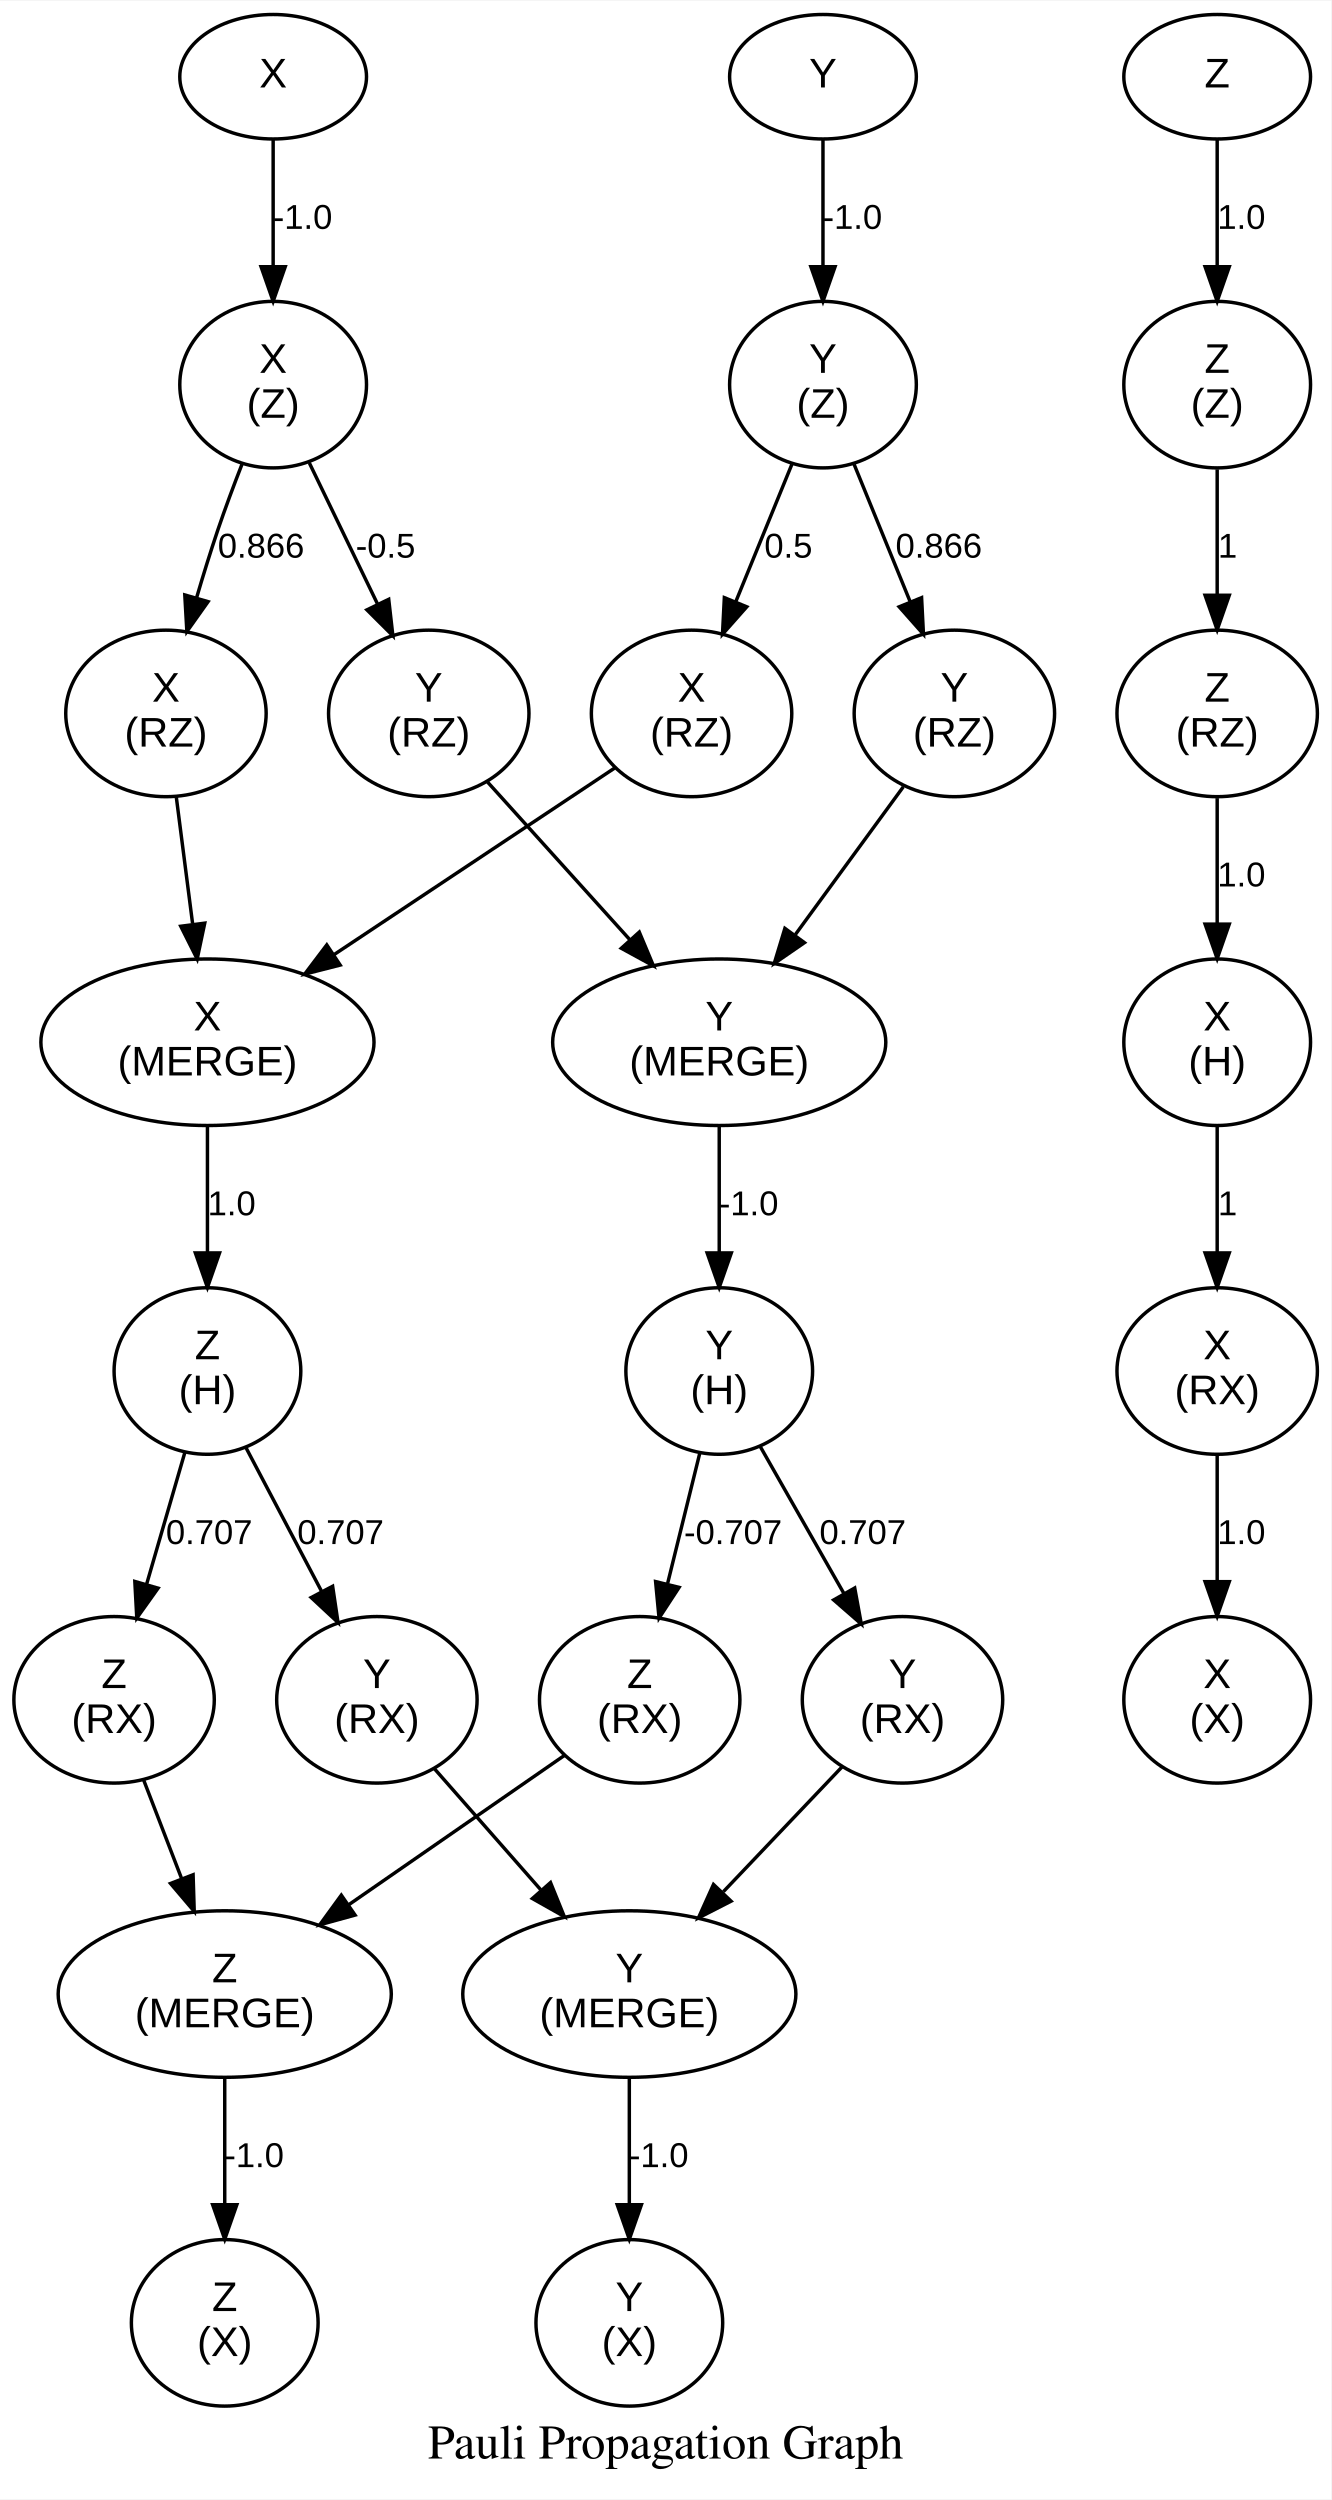
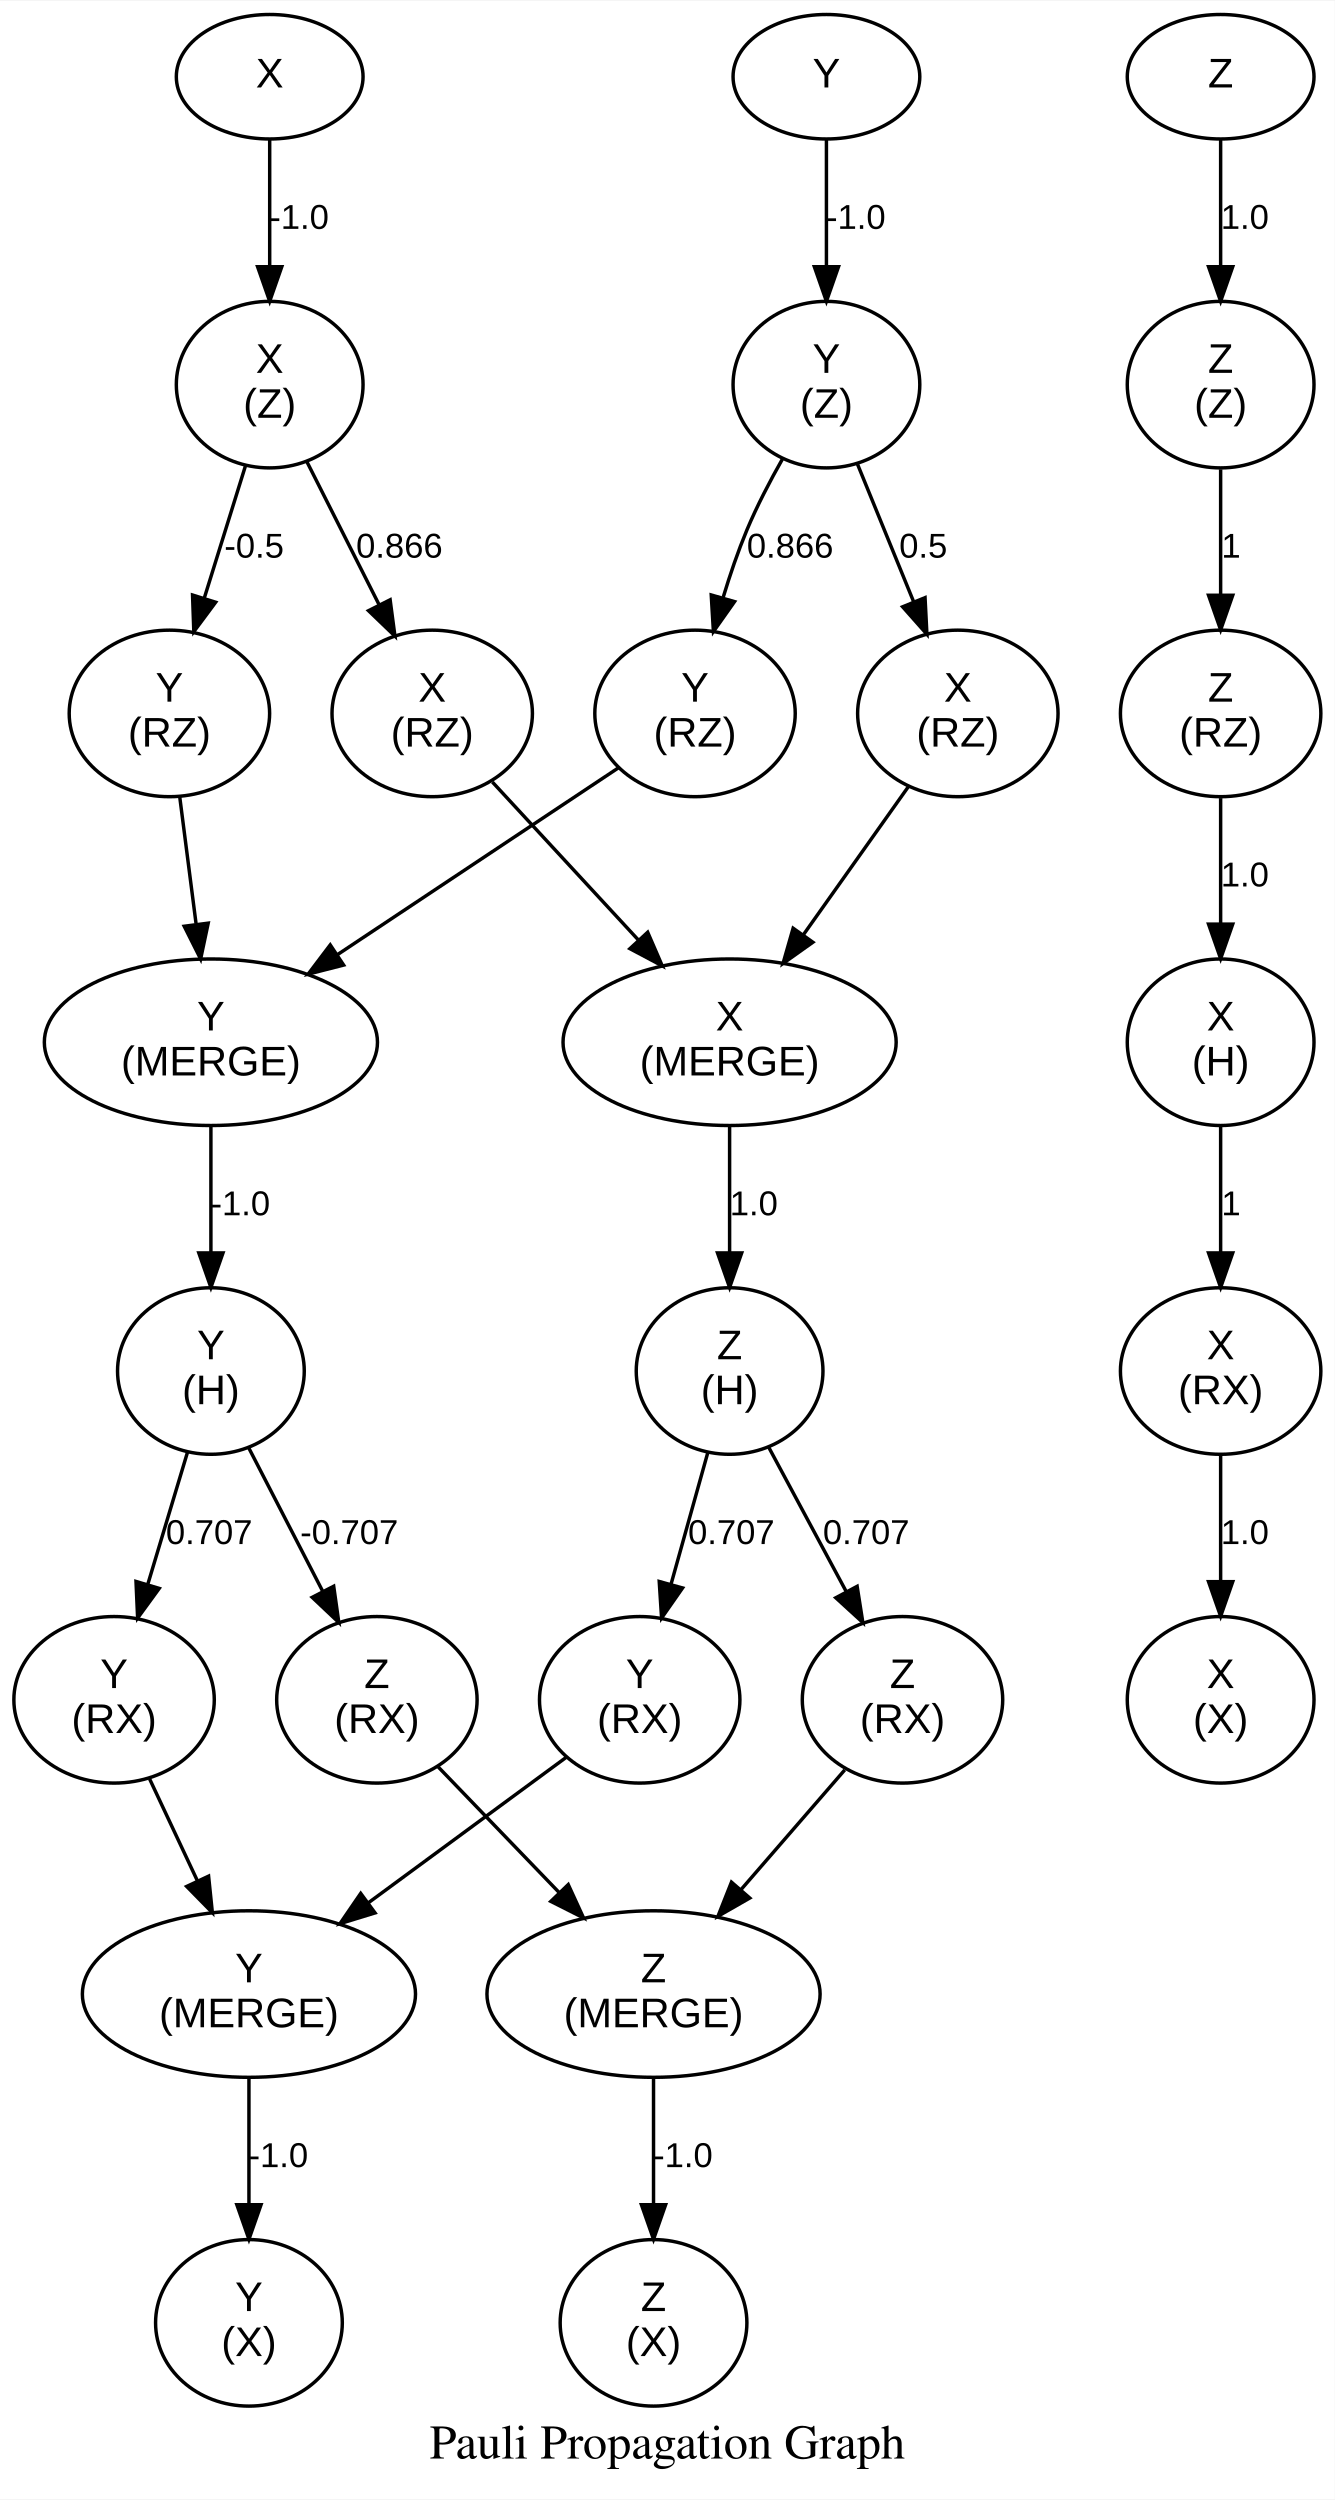
- <svg xmlns="http://www.w3.org/2000/svg" width="385pt" height="723pt" viewBox="0.00 0.00 384.98 722.58">
+ <svg xmlns="http://www.w3.org/2000/svg" width="386pt" height="723pt" viewBox="0.00 0.00 385.98 722.58">
  <g id="graph0" class="graph" transform="scale(1 1) rotate(0) translate(4 718.58)">
-     <polygon fill="white" stroke="transparent" points="-4,4 -4,-718.58 380.98,-718.58 380.98,4 -4,4" />
-     <text text-anchor="middle" x="188.49" y="-7.8" font-family="Times,serif" font-size="14.00">Pauli Propagation Graph</text>
+     <polygon fill="white" stroke="transparent" points="-4,4 -4,-718.58 381.98,-718.58 381.98,4 -4,4" />
+     <text text-anchor="middle" x="188.99" y="-7.8" font-family="Times,serif" font-size="14.00">Pauli Propagation Graph</text>
    <g id="node1" class="node">
-       <ellipse fill="none" stroke="black" cx="60.99" cy="-142.12" rx="48.17" ry="24.08" />
-       <text text-anchor="middle" x="60.99" y="-145.52" font-family="Arial" font-size="12.00">Z</text>
-       <text text-anchor="middle" x="60.99" y="-132.52" font-family="Arial" font-size="12.00">(MERGE)</text>
+       <ellipse fill="none" stroke="black" cx="28.99" cy="-227.21" rx="28.98" ry="24.08" />
+       <text text-anchor="middle" x="28.99" y="-230.61" font-family="Arial" font-size="12.00">Y</text>
+       <text text-anchor="middle" x="28.99" y="-217.61" font-family="Arial" font-size="12.00">(RX)</text>
+     </g>
+     <g id="node12" class="node">
+       <ellipse fill="none" stroke="black" cx="67.99" cy="-142.12" rx="48.17" ry="24.08" />
+       <text text-anchor="middle" x="67.99" y="-145.52" font-family="Arial" font-size="12.00">Y</text>
+       <text text-anchor="middle" x="67.99" y="-132.52" font-family="Arial" font-size="12.00">(MERGE)</text>
+     </g>
+     <g id="edge1" class="edge">
+       <path fill="none" stroke="black" d="M39.24,-204.38C43.48,-195.34 48.48,-184.69 53.11,-174.82" />
+       <polygon fill="black" stroke="black" points="56.32,-176.22 57.41,-165.68 49.99,-173.24 56.32,-176.22" />
+     </g>
+     <g id="node2" class="node">
+       <ellipse fill="none" stroke="black" cx="73.99" cy="-696.58" rx="27" ry="18" />
+       <text text-anchor="middle" x="73.99" y="-693.48" font-family="Arial" font-size="12.00">X</text>
+     </g>
+     <g id="node17" class="node">
+       <ellipse fill="none" stroke="black" cx="73.99" cy="-607.54" rx="27" ry="24.08" />
+       <text text-anchor="middle" x="73.99" y="-610.94" font-family="Arial" font-size="12.00">X</text>
+       <text text-anchor="middle" x="73.99" y="-597.94" font-family="Arial" font-size="12.00">(Z)</text>
+     </g>
+     <g id="edge16" class="edge">
+       <path fill="none" stroke="black" d="M73.99,-678.39C73.99,-667.94 73.99,-654.24 73.99,-641.75" />
+       <polygon fill="black" stroke="black" points="77.49,-641.64 73.99,-631.64 70.49,-641.64 77.49,-641.64" />
+       <text text-anchor="middle" x="82.49" y="-652.58" font-family="Arial" font-size="10.00">-1.0</text>
+     </g>
+     <g id="node3" class="node">
+       <ellipse fill="none" stroke="black" cx="234.99" cy="-607.54" rx="27" ry="24.08" />
+       <text text-anchor="middle" x="234.99" y="-610.94" font-family="Arial" font-size="12.00">Y</text>
+       <text text-anchor="middle" x="234.99" y="-597.94" font-family="Arial" font-size="12.00">(Z)</text>
+     </g>
+     <g id="node6" class="node">
+       <ellipse fill="none" stroke="black" cx="196.99" cy="-512.46" rx="28.98" ry="24.08" />
+       <text text-anchor="middle" x="196.99" y="-515.86" font-family="Arial" font-size="12.00">Y</text>
+       <text text-anchor="middle" x="196.99" y="-502.86" font-family="Arial" font-size="12.00">(RZ)</text>
+     </g>
+     <g id="edge6" class="edge">
+       <path fill="none" stroke="black" d="M222.33,-586.13C218.67,-579.68 214.89,-572.43 211.99,-565.5 209.42,-559.35 207.13,-552.62 205.15,-546.09" />
+       <polygon fill="black" stroke="black" points="208.42,-544.79 202.31,-536.13 201.68,-546.71 208.42,-544.79" />
+       <text text-anchor="middle" x="224.49" y="-557.5" font-family="Arial" font-size="10.00">0.866</text>
+     </g>
+     <g id="node9" class="node">
+       <ellipse fill="none" stroke="black" cx="272.99" cy="-512.46" rx="28.98" ry="24.08" />
+       <text text-anchor="middle" x="272.99" y="-515.86" font-family="Arial" font-size="12.00">X</text>
+       <text text-anchor="middle" x="272.99" y="-502.86" font-family="Arial" font-size="12.00">(RZ)</text>
+     </g>
+     <g id="edge8" class="edge">
+       <path fill="none" stroke="black" d="M244,-584.48C248.82,-572.66 254.85,-557.89 260.16,-544.88" />
+       <polygon fill="black" stroke="black" points="263.51,-545.94 264.05,-535.36 257.03,-543.29 263.51,-545.94" />
+       <text text-anchor="middle" x="262.99" y="-557.5" font-family="Arial" font-size="10.00">0.5</text>
+     </g>
+     <g id="node4" class="node">
+       <ellipse fill="none" stroke="black" cx="44.99" cy="-512.46" rx="28.98" ry="24.08" />
+       <text text-anchor="middle" x="44.99" y="-515.86" font-family="Arial" font-size="12.00">Y</text>
+       <text text-anchor="middle" x="44.99" y="-502.86" font-family="Arial" font-size="12.00">(RZ)</text>
+     </g>
+     <g id="node16" class="node">
+       <ellipse fill="none" stroke="black" cx="56.99" cy="-417.37" rx="48.17" ry="24.08" />
+       <text text-anchor="middle" x="56.99" y="-420.77" font-family="Arial" font-size="12.00">Y</text>
+       <text text-anchor="middle" x="56.99" y="-407.77" font-family="Arial" font-size="12.00">(MERGE)</text>
+     </g>
+     <g id="edge24" class="edge">
+       <path fill="none" stroke="black" d="M47.96,-488.45C49.39,-477.37 51.12,-463.88 52.69,-451.71" />
+       <polygon fill="black" stroke="black" points="56.21,-451.81 54.02,-441.44 49.27,-450.91 56.21,-451.81" />
+     </g>
+     <g id="node5" class="node">
+       <ellipse fill="none" stroke="black" cx="348.99" cy="-512.46" rx="28.98" ry="24.08" />
+       <text text-anchor="middle" x="348.99" y="-515.86" font-family="Arial" font-size="12.00">Z</text>
+       <text text-anchor="middle" x="348.99" y="-502.86" font-family="Arial" font-size="12.00">(RZ)</text>
+     </g>
+     <g id="node13" class="node">
+       <ellipse fill="none" stroke="black" cx="348.99" cy="-417.37" rx="27" ry="24.08" />
+       <text text-anchor="middle" x="348.99" y="-420.77" font-family="Arial" font-size="12.00">X</text>
+       <text text-anchor="middle" x="348.99" y="-407.77" font-family="Arial" font-size="12.00">(H)</text>
+     </g>
+     <g id="edge14" class="edge">
+       <path fill="none" stroke="black" d="M348.99,-487.97C348.99,-476.97 348.99,-463.68 348.99,-451.67" />
+       <polygon fill="black" stroke="black" points="352.49,-451.53 348.99,-441.53 345.49,-451.53 352.49,-451.53" />
+       <text text-anchor="middle" x="355.99" y="-462.42" font-family="Arial" font-size="10.00">1.0</text>
+     </g>
+     <g id="edge13" class="edge">
+       <path fill="none" stroke="black" d="M174.81,-496.71C152.99,-482.2 119.29,-459.8 93.52,-442.66" />
+       <polygon fill="black" stroke="black" points="95.37,-439.69 85.11,-437.07 91.5,-445.52 95.37,-439.69" />
+     </g>
+     <g id="node7" class="node">
+       <ellipse fill="none" stroke="black" cx="56.99" cy="-322.29" rx="27" ry="24.08" />
+       <text text-anchor="middle" x="56.99" y="-325.69" font-family="Arial" font-size="12.00">Y</text>
+       <text text-anchor="middle" x="56.99" y="-312.69" font-family="Arial" font-size="12.00">(H)</text>
+     </g>
+     <g id="edge5" class="edge">
+       <path fill="none" stroke="black" d="M50.21,-298.76C46.77,-287.3 42.51,-273.16 38.72,-260.55" />
+       <polygon fill="black" stroke="black" points="42.04,-259.42 35.8,-250.86 35.33,-261.44 42.04,-259.42" />
+       <text text-anchor="middle" x="56.49" y="-272.25" font-family="Arial" font-size="10.00">0.707</text>
+     </g>
+     <g id="node18" class="node">
+       <ellipse fill="none" stroke="black" cx="104.99" cy="-227.21" rx="28.98" ry="24.08" />
+       <text text-anchor="middle" x="104.99" y="-230.61" font-family="Arial" font-size="12.00">Z</text>
+       <text text-anchor="middle" x="104.99" y="-217.61" font-family="Arial" font-size="12.00">(RX)</text>
+     </g>
+     <g id="edge25" class="edge">
+       <path fill="none" stroke="black" d="M67.88,-300.17C74.22,-287.88 82.32,-272.18 89.33,-258.58" />
+       <polygon fill="black" stroke="black" points="92.5,-260.06 93.98,-249.57 86.28,-256.85 92.5,-260.06" />
+       <text text-anchor="middle" x="96.99" y="-272.25" font-family="Arial" font-size="10.00">-0.707</text>
+     </g>
+     <g id="node8" class="node">
+       <ellipse fill="none" stroke="black" cx="184.99" cy="-142.12" rx="48.17" ry="24.08" />
+       <text text-anchor="middle" x="184.99" y="-145.52" font-family="Arial" font-size="12.00">Z</text>
+       <text text-anchor="middle" x="184.99" y="-132.52" font-family="Arial" font-size="12.00">(MERGE)</text>
+     </g>
+     <g id="node20" class="node">
+       <ellipse fill="none" stroke="black" cx="184.99" cy="-47.04" rx="27" ry="24.08" />
+       <text text-anchor="middle" x="184.99" y="-50.44" font-family="Arial" font-size="12.00">Z</text>
+       <text text-anchor="middle" x="184.99" y="-37.44" font-family="Arial" font-size="12.00">(X)</text>
+     </g>
+     <g id="edge10" class="edge">
+       <path fill="none" stroke="black" d="M184.99,-117.64C184.99,-106.64 184.99,-93.34 184.99,-81.33" />
+       <polygon fill="black" stroke="black" points="188.49,-81.2 184.99,-71.2 181.49,-81.2 188.49,-81.2" />
+       <text text-anchor="middle" x="193.49" y="-92.08" font-family="Arial" font-size="10.00">-1.0</text>
+     </g>
+     <g id="node22" class="node">
+       <ellipse fill="none" stroke="black" cx="206.99" cy="-417.37" rx="48.17" ry="24.08" />
+       <text text-anchor="middle" x="206.99" y="-420.77" font-family="Arial" font-size="12.00">X</text>
+       <text text-anchor="middle" x="206.99" y="-407.77" font-family="Arial" font-size="12.00">(MERGE)</text>
+     </g>
+     <g id="edge21" class="edge">
+       <path fill="none" stroke="black" d="M258.67,-491.26C249.82,-478.77 238.29,-462.51 228.37,-448.52" />
+       <polygon fill="black" stroke="black" points="231.07,-446.29 222.44,-440.16 225.36,-450.34 231.07,-446.29" />
+     </g>
+     <g id="node10" class="node">
+       <ellipse fill="none" stroke="black" cx="348.99" cy="-696.58" rx="27" ry="18" />
+       <text text-anchor="middle" x="348.99" y="-693.48" font-family="Arial" font-size="12.00">Z</text>
+     </g>
+     <g id="node26" class="node">
+       <ellipse fill="none" stroke="black" cx="348.99" cy="-607.54" rx="27" ry="24.08" />
+       <text text-anchor="middle" x="348.99" y="-610.94" font-family="Arial" font-size="12.00">Z</text>
+       <text text-anchor="middle" x="348.99" y="-597.94" font-family="Arial" font-size="12.00">(Z)</text>
+     </g>
+     <g id="edge23" class="edge">
+       <path fill="none" stroke="black" d="M348.99,-678.39C348.99,-667.94 348.99,-654.24 348.99,-641.75" />
+       <polygon fill="black" stroke="black" points="352.49,-641.64 348.99,-631.64 345.49,-641.64 352.49,-641.64" />
+       <text text-anchor="middle" x="355.99" y="-652.58" font-family="Arial" font-size="10.00">1.0</text>
+     </g>
+     <g id="node11" class="node">
+       <ellipse fill="none" stroke="black" cx="348.99" cy="-322.29" rx="28.98" ry="24.08" />
+       <text text-anchor="middle" x="348.99" y="-325.69" font-family="Arial" font-size="12.00">X</text>
+       <text text-anchor="middle" x="348.99" y="-312.69" font-family="Arial" font-size="12.00">(RX)</text>
+     </g>
+     <g id="node21" class="node">
+       <ellipse fill="none" stroke="black" cx="348.99" cy="-227.21" rx="27" ry="24.08" />
+       <text text-anchor="middle" x="348.99" y="-230.61" font-family="Arial" font-size="12.00">X</text>
+       <text text-anchor="middle" x="348.99" y="-217.61" font-family="Arial" font-size="12.00">(X)</text>
+     </g>
+     <g id="edge18" class="edge">
+       <path fill="none" stroke="black" d="M348.99,-297.8C348.99,-286.81 348.99,-273.51 348.99,-261.5" />
+       <polygon fill="black" stroke="black" points="352.49,-261.37 348.99,-251.37 345.49,-261.37 352.49,-261.37" />
+       <text text-anchor="middle" x="355.99" y="-272.25" font-family="Arial" font-size="10.00">1.0</text>
+     </g>
+     <g id="node15" class="node">
+       <ellipse fill="none" stroke="black" cx="67.99" cy="-47.04" rx="27" ry="24.08" />
+       <text text-anchor="middle" x="67.99" y="-50.44" font-family="Arial" font-size="12.00">Y</text>
+       <text text-anchor="middle" x="67.99" y="-37.44" font-family="Arial" font-size="12.00">(X)</text>
+     </g>
+     <g id="edge7" class="edge">
+       <path fill="none" stroke="black" d="M67.99,-117.64C67.99,-106.64 67.99,-93.34 67.99,-81.33" />
+       <polygon fill="black" stroke="black" points="71.49,-81.2 67.99,-71.2 64.49,-81.2 71.49,-81.2" />
+       <text text-anchor="middle" x="76.49" y="-92.08" font-family="Arial" font-size="10.00">-1.0</text>
+     </g>
+     <g id="edge26" class="edge">
+       <path fill="none" stroke="black" d="M348.99,-392.89C348.99,-381.89 348.99,-368.59 348.99,-356.58" />
+       <polygon fill="black" stroke="black" points="352.49,-356.45 348.99,-346.45 345.49,-356.45 352.49,-356.45" />
+       <text text-anchor="middle" x="351.99" y="-367.33" font-family="Arial" font-size="10.00">1</text>
+     </g>
+     <g id="node14" class="node">
+       <ellipse fill="none" stroke="black" cx="256.99" cy="-227.21" rx="28.98" ry="24.08" />
+       <text text-anchor="middle" x="256.99" y="-230.61" font-family="Arial" font-size="12.00">Z</text>
+       <text text-anchor="middle" x="256.99" y="-217.61" font-family="Arial" font-size="12.00">(RX)</text>
+     </g>
+     <g id="edge9" class="edge">
+       <path fill="none" stroke="black" d="M240.29,-206.94C231.38,-196.66 220.23,-183.79 210.28,-172.31" />
+       <polygon fill="black" stroke="black" points="212.82,-169.89 203.63,-164.63 207.53,-174.48 212.82,-169.89" />
+     </g>
+     <g id="edge20" class="edge">
+       <path fill="none" stroke="black" d="M56.99,-392.89C56.99,-381.89 56.99,-368.59 56.99,-356.58" />
+       <polygon fill="black" stroke="black" points="60.49,-356.45 56.99,-346.45 53.49,-356.45 60.49,-356.45" />
+       <text text-anchor="middle" x="65.49" y="-367.33" font-family="Arial" font-size="10.00">-1.0</text>
+     </g>
+     <g id="edge19" class="edge">
+       <path fill="none" stroke="black" d="M66.97,-584.01C63.4,-572.55 59,-558.41 55.07,-545.8" />
+       <polygon fill="black" stroke="black" points="58.36,-544.61 52.05,-536.11 51.68,-546.69 58.36,-544.61" />
+       <text text-anchor="middle" x="69.49" y="-557.5" font-family="Arial" font-size="10.00">-0.5</text>
    </g>
    <g id="node19" class="node">
-       <ellipse fill="none" stroke="black" cx="60.99" cy="-47.04" rx="27" ry="24.08" />
-       <text text-anchor="middle" x="60.99" y="-50.44" font-family="Arial" font-size="12.00">Z</text>
-       <text text-anchor="middle" x="60.99" y="-37.44" font-family="Arial" font-size="12.00">(X)</text>
+       <ellipse fill="none" stroke="black" cx="120.99" cy="-512.46" rx="28.98" ry="24.08" />
+       <text text-anchor="middle" x="120.99" y="-515.86" font-family="Arial" font-size="12.00">X</text>
+       <text text-anchor="middle" x="120.99" y="-502.86" font-family="Arial" font-size="12.00">(RZ)</text>
+     </g>
+     <g id="edge11" class="edge">
+       <path fill="none" stroke="black" d="M84.66,-585.42C90.86,-573.13 98.79,-557.43 105.66,-543.83" />
+       <polygon fill="black" stroke="black" points="108.82,-545.32 110.21,-534.82 102.57,-542.17 108.82,-545.32" />
+       <text text-anchor="middle" x="111.49" y="-557.5" font-family="Arial" font-size="10.00">0.866</text>
+     </g>
+     <g id="edge27" class="edge">
+       <path fill="none" stroke="black" d="M122.75,-207.77C133.04,-197.08 146.21,-183.4 157.79,-171.38" />
+       <polygon fill="black" stroke="black" points="160.33,-173.78 164.75,-164.15 155.29,-168.92 160.33,-173.78" />
+     </g>
+     <g id="edge12" class="edge">
+       <path fill="none" stroke="black" d="M138.39,-492.62C150.52,-479.5 166.9,-461.77 180.62,-446.92" />
+       <polygon fill="black" stroke="black" points="183.3,-449.18 187.51,-439.46 178.16,-444.43 183.3,-449.18" />
+     </g>
+     <g id="node25" class="node">
+       <ellipse fill="none" stroke="black" cx="206.99" cy="-322.29" rx="27" ry="24.08" />
+       <text text-anchor="middle" x="206.99" y="-325.69" font-family="Arial" font-size="12.00">Z</text>
+       <text text-anchor="middle" x="206.99" y="-312.69" font-family="Arial" font-size="12.00">(H)</text>
    </g>
    <g id="edge4" class="edge">
-       <path fill="none" stroke="black" d="M60.99,-117.64C60.99,-106.64 60.99,-93.34 60.99,-81.33" />
-       <polygon fill="black" stroke="black" points="64.49,-81.2 60.99,-71.2 57.49,-81.2 64.49,-81.2" />
-       <text text-anchor="middle" x="69.49" y="-92.08" font-family="Arial" font-size="10.00">-1.0</text>
-     </g>
-     <g id="node2" class="node">
-       <ellipse fill="none" stroke="black" cx="233.99" cy="-607.54" rx="27" ry="24.08" />
-       <text text-anchor="middle" x="233.99" y="-610.94" font-family="Arial" font-size="12.00">Y</text>
-       <text text-anchor="middle" x="233.99" y="-597.94" font-family="Arial" font-size="12.00">(Z)</text>
-     </g>
-     <g id="node3" class="node">
-       <ellipse fill="none" stroke="black" cx="271.99" cy="-512.46" rx="28.98" ry="24.08" />
-       <text text-anchor="middle" x="271.99" y="-515.86" font-family="Arial" font-size="12.00">Y</text>
-       <text text-anchor="middle" x="271.99" y="-502.86" font-family="Arial" font-size="12.00">(RZ)</text>
-     </g>
-     <g id="edge12" class="edge">
-       <path fill="none" stroke="black" d="M243,-584.48C247.82,-572.66 253.85,-557.89 259.16,-544.88" />
-       <polygon fill="black" stroke="black" points="262.51,-545.94 263.05,-535.36 256.03,-543.29 262.51,-545.94" />
-       <text text-anchor="middle" x="267.49" y="-557.5" font-family="Arial" font-size="10.00">0.866</text>
-     </g>
-     <g id="node17" class="node">
-       <ellipse fill="none" stroke="black" cx="195.99" cy="-512.46" rx="28.98" ry="24.08" />
-       <text text-anchor="middle" x="195.99" y="-515.86" font-family="Arial" font-size="12.00">X</text>
-       <text text-anchor="middle" x="195.99" y="-502.86" font-family="Arial" font-size="12.00">(RZ)</text>
-     </g>
-     <g id="edge24" class="edge">
-       <path fill="none" stroke="black" d="M224.99,-584.48C220.16,-572.66 214.13,-557.89 208.82,-544.88" />
-       <polygon fill="black" stroke="black" points="211.95,-543.29 204.93,-535.36 205.47,-545.94 211.95,-543.29" />
-       <text text-anchor="middle" x="223.99" y="-557.5" font-family="Arial" font-size="10.00">0.5</text>
-     </g>
-     <g id="node6" class="node">
-       <ellipse fill="none" stroke="black" cx="203.99" cy="-417.37" rx="48.17" ry="24.08" />
-       <text text-anchor="middle" x="203.99" y="-420.77" font-family="Arial" font-size="12.00">Y</text>
-       <text text-anchor="middle" x="203.99" y="-407.77" font-family="Arial" font-size="12.00">(MERGE)</text>
-     </g>
-     <g id="edge1" class="edge">
-       <path fill="none" stroke="black" d="M257.24,-491.26C248.11,-478.77 236.24,-462.51 226.01,-448.52" />
-       <polygon fill="black" stroke="black" points="228.63,-446.17 219.9,-440.16 222.98,-450.3 228.63,-446.17" />
-     </g>
-     <g id="node4" class="node">
-       <ellipse fill="none" stroke="black" cx="347.99" cy="-512.46" rx="28.98" ry="24.08" />
-       <text text-anchor="middle" x="347.99" y="-515.86" font-family="Arial" font-size="12.00">Z</text>
-       <text text-anchor="middle" x="347.99" y="-502.86" font-family="Arial" font-size="12.00">(RZ)</text>
-     </g>
-     <g id="node16" class="node">
-       <ellipse fill="none" stroke="black" cx="347.99" cy="-417.37" rx="27" ry="24.08" />
-       <text text-anchor="middle" x="347.99" y="-420.77" font-family="Arial" font-size="12.00">X</text>
-       <text text-anchor="middle" x="347.99" y="-407.77" font-family="Arial" font-size="12.00">(H)</text>
-     </g>
-     <g id="edge8" class="edge">
-       <path fill="none" stroke="black" d="M347.99,-487.97C347.99,-476.97 347.99,-463.68 347.99,-451.67" />
-       <polygon fill="black" stroke="black" points="351.49,-451.53 347.99,-441.53 344.49,-451.53 351.49,-451.53" />
-       <text text-anchor="middle" x="354.99" y="-462.42" font-family="Arial" font-size="10.00">1.0</text>
-     </g>
-     <g id="node5" class="node">
-       <ellipse fill="none" stroke="black" cx="28.99" cy="-227.21" rx="28.98" ry="24.08" />
-       <text text-anchor="middle" x="28.99" y="-230.61" font-family="Arial" font-size="12.00">Z</text>
-       <text text-anchor="middle" x="28.99" y="-217.61" font-family="Arial" font-size="12.00">(RX)</text>
-     </g>
-     <g id="edge15" class="edge">
-       <path fill="none" stroke="black" d="M37.57,-203.94C40.92,-195.24 44.83,-185.08 48.49,-175.59" />
-       <polygon fill="black" stroke="black" points="51.84,-176.62 52.17,-166.03 45.31,-174.1 51.84,-176.62" />
-     </g>
-     <g id="node26" class="node">
-       <ellipse fill="none" stroke="black" cx="203.99" cy="-322.29" rx="27" ry="24.08" />
-       <text text-anchor="middle" x="203.99" y="-325.69" font-family="Arial" font-size="12.00">Y</text>
-       <text text-anchor="middle" x="203.99" y="-312.69" font-family="Arial" font-size="12.00">(H)</text>
-     </g>
-     <g id="edge14" class="edge">
-       <path fill="none" stroke="black" d="M203.99,-392.89C203.99,-381.89 203.99,-368.59 203.99,-356.58" />
-       <polygon fill="black" stroke="black" points="207.49,-356.45 203.99,-346.45 200.49,-356.45 207.49,-356.45" />
-       <text text-anchor="middle" x="212.49" y="-367.33" font-family="Arial" font-size="10.00">-1.0</text>
-     </g>
-     <g id="node7" class="node">
-       <ellipse fill="none" stroke="black" cx="43.99" cy="-512.46" rx="28.98" ry="24.08" />
-       <text text-anchor="middle" x="43.99" y="-515.86" font-family="Arial" font-size="12.00">X</text>
-       <text text-anchor="middle" x="43.99" y="-502.86" font-family="Arial" font-size="12.00">(RZ)</text>
-     </g>
-     <g id="node20" class="node">
-       <ellipse fill="none" stroke="black" cx="55.99" cy="-417.37" rx="48.17" ry="24.08" />
-       <text text-anchor="middle" x="55.99" y="-420.77" font-family="Arial" font-size="12.00">X</text>
-       <text text-anchor="middle" x="55.99" y="-407.77" font-family="Arial" font-size="12.00">(MERGE)</text>
-     </g>
-     <g id="edge7" class="edge">
-       <path fill="none" stroke="black" d="M46.96,-488.45C48.39,-477.37 50.12,-463.88 51.69,-451.71" />
-       <polygon fill="black" stroke="black" points="55.21,-451.81 53.02,-441.44 48.27,-450.91 55.21,-451.81" />
-     </g>
-     <g id="node8" class="node">
-       <ellipse fill="none" stroke="black" cx="177.99" cy="-47.04" rx="27" ry="24.08" />
-       <text text-anchor="middle" x="177.99" y="-50.44" font-family="Arial" font-size="12.00">Y</text>
-       <text text-anchor="middle" x="177.99" y="-37.44" font-family="Arial" font-size="12.00">(X)</text>
-     </g>
-     <g id="node9" class="node">
-       <ellipse fill="none" stroke="black" cx="104.99" cy="-227.21" rx="28.98" ry="24.08" />
-       <text text-anchor="middle" x="104.99" y="-230.61" font-family="Arial" font-size="12.00">Y</text>
-       <text text-anchor="middle" x="104.99" y="-217.61" font-family="Arial" font-size="12.00">(RX)</text>
-     </g>
-     <g id="node15" class="node">
-       <ellipse fill="none" stroke="black" cx="177.99" cy="-142.12" rx="48.17" ry="24.08" />
-       <text text-anchor="middle" x="177.99" y="-145.52" font-family="Arial" font-size="12.00">Y</text>
-       <text text-anchor="middle" x="177.99" y="-132.52" font-family="Arial" font-size="12.00">(MERGE)</text>
-     </g>
-     <g id="edge11" class="edge">
-       <path fill="none" stroke="black" d="M121.56,-207.36C130.65,-197.01 142.12,-183.95 152.34,-172.32" />
-       <polygon fill="black" stroke="black" points="155.2,-174.36 159.18,-164.54 149.95,-169.74 155.2,-174.36" />
-     </g>
-     <g id="node10" class="node">
-       <ellipse fill="none" stroke="black" cx="119.99" cy="-512.46" rx="28.98" ry="24.08" />
-       <text text-anchor="middle" x="119.99" y="-515.86" font-family="Arial" font-size="12.00">Y</text>
-       <text text-anchor="middle" x="119.99" y="-502.86" font-family="Arial" font-size="12.00">(RZ)</text>
-     </g>
-     <g id="edge10" class="edge">
-       <path fill="none" stroke="black" d="M136.99,-492.62C148.83,-479.5 164.83,-461.77 178.23,-446.92" />
-       <polygon fill="black" stroke="black" points="180.87,-449.23 184.97,-439.46 175.67,-444.54 180.87,-449.23" />
-     </g>
-     <g id="node11" class="node">
-       <ellipse fill="none" stroke="black" cx="347.99" cy="-322.29" rx="28.98" ry="24.08" />
-       <text text-anchor="middle" x="347.99" y="-325.69" font-family="Arial" font-size="12.00">X</text>
-       <text text-anchor="middle" x="347.99" y="-312.69" font-family="Arial" font-size="12.00">(RX)</text>
-     </g>
-     <g id="node12" class="node">
-       <ellipse fill="none" stroke="black" cx="347.99" cy="-227.21" rx="27" ry="24.08" />
-       <text text-anchor="middle" x="347.99" y="-230.61" font-family="Arial" font-size="12.00">X</text>
-       <text text-anchor="middle" x="347.99" y="-217.61" font-family="Arial" font-size="12.00">(X)</text>
-     </g>
-     <g id="edge2" class="edge">
-       <path fill="none" stroke="black" d="M347.99,-297.8C347.99,-286.81 347.99,-273.51 347.99,-261.5" />
-       <polygon fill="black" stroke="black" points="351.49,-261.37 347.99,-251.37 344.49,-261.37 351.49,-261.37" />
-       <text text-anchor="middle" x="354.99" y="-272.25" font-family="Arial" font-size="10.00">1.0</text>
-     </g>
-     <g id="node13" class="node">
-       <ellipse fill="none" stroke="black" cx="74.99" cy="-696.58" rx="27" ry="18" />
-       <text text-anchor="middle" x="74.99" y="-693.48" font-family="Arial" font-size="12.00">X</text>
-     </g>
-     <g id="node24" class="node">
-       <ellipse fill="none" stroke="black" cx="74.99" cy="-607.54" rx="27" ry="24.08" />
-       <text text-anchor="middle" x="74.99" y="-610.94" font-family="Arial" font-size="12.00">X</text>
-       <text text-anchor="middle" x="74.99" y="-597.94" font-family="Arial" font-size="12.00">(Z)</text>
-     </g>
-     <g id="edge18" class="edge">
-       <path fill="none" stroke="black" d="M74.99,-678.39C74.99,-667.94 74.99,-654.24 74.99,-641.75" />
-       <polygon fill="black" stroke="black" points="78.49,-641.64 74.99,-631.64 71.49,-641.64 78.49,-641.64" />
-       <text text-anchor="middle" x="83.49" y="-652.58" font-family="Arial" font-size="10.00">-1.0</text>
-     </g>
-     <g id="node14" class="node">
-       <ellipse fill="none" stroke="black" cx="347.99" cy="-607.54" rx="27" ry="24.08" />
-       <text text-anchor="middle" x="347.99" y="-610.94" font-family="Arial" font-size="12.00">Z</text>
-       <text text-anchor="middle" x="347.99" y="-597.94" font-family="Arial" font-size="12.00">(Z)</text>
-     </g>
-     <g id="edge13" class="edge">
-       <path fill="none" stroke="black" d="M347.99,-583.05C347.99,-572.06 347.99,-558.76 347.99,-546.75" />
-       <polygon fill="black" stroke="black" points="351.49,-546.62 347.99,-536.62 344.49,-546.62 351.49,-546.62" />
-       <text text-anchor="middle" x="350.99" y="-557.5" font-family="Arial" font-size="10.00">1</text>
-     </g>
-     <g id="edge3" class="edge">
-       <path fill="none" stroke="black" d="M177.99,-117.64C177.99,-106.64 177.99,-93.34 177.99,-81.33" />
-       <polygon fill="black" stroke="black" points="181.49,-81.2 177.99,-71.2 174.49,-81.2 181.49,-81.2" />
-       <text text-anchor="middle" x="186.49" y="-92.08" font-family="Arial" font-size="10.00">-1.0</text>
-     </g>
-     <g id="edge21" class="edge">
-       <path fill="none" stroke="black" d="M347.99,-392.89C347.99,-381.89 347.99,-368.59 347.99,-356.58" />
-       <polygon fill="black" stroke="black" points="351.49,-356.45 347.99,-346.45 344.49,-356.45 351.49,-356.45" />
-       <text text-anchor="middle" x="350.99" y="-367.33" font-family="Arial" font-size="10.00">1</text>
-     </g>
-     <g id="edge22" class="edge">
-       <path fill="none" stroke="black" d="M173.81,-496.71C151.99,-482.2 118.29,-459.8 92.52,-442.66" />
-       <polygon fill="black" stroke="black" points="94.37,-439.69 84.11,-437.07 90.5,-445.52 94.37,-439.69" />
-     </g>
-     <g id="node18" class="node">
-       <ellipse fill="none" stroke="black" cx="55.99" cy="-322.29" rx="27" ry="24.08" />
-       <text text-anchor="middle" x="55.99" y="-325.69" font-family="Arial" font-size="12.00">Z</text>
-       <text text-anchor="middle" x="55.99" y="-312.69" font-family="Arial" font-size="12.00">(H)</text>
-     </g>
-     <g id="edge9" class="edge">
-       <path fill="none" stroke="black" d="M49.46,-298.76C46.13,-287.3 42.03,-273.16 38.37,-260.55" />
-       <polygon fill="black" stroke="black" points="41.71,-259.49 35.56,-250.86 34.99,-261.44 41.71,-259.49" />
-       <text text-anchor="middle" x="56.49" y="-272.25" font-family="Arial" font-size="10.00">0.707</text>
-     </g>
-     <g id="edge27" class="edge">
-       <path fill="none" stroke="black" d="M67.11,-300.17C73.58,-287.88 81.85,-272.18 89,-258.58" />
-       <polygon fill="black" stroke="black" points="92.19,-260.05 93.75,-249.57 85.99,-256.79 92.19,-260.05" />
-       <text text-anchor="middle" x="94.49" y="-272.25" font-family="Arial" font-size="10.00">0.707</text>
-     </g>
-     <g id="edge25" class="edge">
-       <path fill="none" stroke="black" d="M55.99,-392.89C55.99,-381.89 55.99,-368.59 55.99,-356.58" />
-       <polygon fill="black" stroke="black" points="59.49,-356.45 55.99,-346.45 52.49,-356.45 59.49,-356.45" />
-       <text text-anchor="middle" x="62.99" y="-367.33" font-family="Arial" font-size="10.00">1.0</text>
-     </g>
-     <g id="node21" class="node">
-       <ellipse fill="none" stroke="black" cx="256.99" cy="-227.21" rx="28.98" ry="24.08" />
-       <text text-anchor="middle" x="256.99" y="-230.61" font-family="Arial" font-size="12.00">Y</text>
-       <text text-anchor="middle" x="256.99" y="-217.61" font-family="Arial" font-size="12.00">(RX)</text>
-     </g>
-     <g id="edge26" class="edge">
-       <path fill="none" stroke="black" d="M239.46,-207.77C229.39,-197.18 216.53,-183.66 205.18,-171.72" />
-       <polygon fill="black" stroke="black" points="207.41,-168.98 197.98,-164.15 202.33,-173.81 207.41,-168.98" />
-     </g>
-     <g id="node22" class="node">
-       <ellipse fill="none" stroke="black" cx="233.99" cy="-696.58" rx="27" ry="18" />
-       <text text-anchor="middle" x="233.99" y="-693.48" font-family="Arial" font-size="12.00">Y</text>
-     </g>
-     <g id="edge23" class="edge">
-       <path fill="none" stroke="black" d="M233.99,-678.39C233.99,-667.94 233.99,-654.24 233.99,-641.75" />
-       <polygon fill="black" stroke="black" points="237.49,-641.64 233.99,-631.64 230.49,-641.64 237.49,-641.64" />
-       <text text-anchor="middle" x="242.49" y="-652.58" font-family="Arial" font-size="10.00">-1.0</text>
+       <path fill="none" stroke="black" d="M206.99,-392.89C206.99,-381.89 206.99,-368.59 206.99,-356.58" />
+       <polygon fill="black" stroke="black" points="210.49,-356.45 206.99,-346.45 203.49,-356.45 210.49,-356.45" />
+       <text text-anchor="middle" x="213.99" y="-367.33" font-family="Arial" font-size="10.00">1.0</text>
    </g>
    <g id="node23" class="node">
      <ellipse fill="none" stroke="black" cx="180.99" cy="-227.21" rx="28.98" ry="24.08" />
-       <text text-anchor="middle" x="180.99" y="-230.61" font-family="Arial" font-size="12.00">Z</text>
+       <text text-anchor="middle" x="180.99" y="-230.61" font-family="Arial" font-size="12.00">Y</text>
      <text text-anchor="middle" x="180.99" y="-217.61" font-family="Arial" font-size="12.00">(RX)</text>
    </g>
-     <g id="edge16" class="edge">
-       <path fill="none" stroke="black" d="M159.26,-211.16C141.89,-199.13 117.16,-182.02 96.86,-167.96" />
-       <polygon fill="black" stroke="black" points="98.68,-164.96 88.47,-162.15 94.7,-170.72 98.68,-164.96" />
-     </g>
-     <g id="edge5" class="edge">
-       <path fill="none" stroke="black" d="M65.98,-584.52C63.6,-578.41 61.1,-571.73 58.99,-565.5 56.88,-559.25 54.79,-552.51 52.88,-546.02" />
-       <polygon fill="black" stroke="black" points="56.17,-544.78 50.04,-536.14 49.44,-546.72 56.17,-544.78" />
-       <text text-anchor="middle" x="71.49" y="-557.5" font-family="Arial" font-size="10.00">0.866</text>
+     <g id="edge2" class="edge">
+       <path fill="none" stroke="black" d="M159.74,-210.58C143.66,-198.76 121.24,-182.28 102.59,-168.56" />
+       <polygon fill="black" stroke="black" points="104.45,-165.59 94.32,-162.48 100.31,-171.23 104.45,-165.59" />
+     </g>
+     <g id="node24" class="node">
+       <ellipse fill="none" stroke="black" cx="234.99" cy="-696.58" rx="27" ry="18" />
+       <text text-anchor="middle" x="234.99" y="-693.48" font-family="Arial" font-size="12.00">Y</text>
    </g>
    <g id="edge17" class="edge">
-       <path fill="none" stroke="black" d="M85.43,-584.95C91.28,-572.85 98.67,-557.56 105.12,-544.22" />
-       <polygon fill="black" stroke="black" points="108.41,-545.46 109.61,-534.93 102.11,-542.41 108.41,-545.46" />
-       <text text-anchor="middle" x="107.49" y="-557.5" font-family="Arial" font-size="10.00">-0.5</text>
-     </g>
-     <g id="node25" class="node">
-       <ellipse fill="none" stroke="black" cx="347.99" cy="-696.58" rx="27" ry="18" />
-       <text text-anchor="middle" x="347.99" y="-693.48" font-family="Arial" font-size="12.00">Z</text>
-     </g>
-     <g id="edge19" class="edge">
-       <path fill="none" stroke="black" d="M347.99,-678.39C347.99,-667.94 347.99,-654.24 347.99,-641.75" />
-       <polygon fill="black" stroke="black" points="351.49,-641.64 347.99,-631.64 344.49,-641.64 351.49,-641.64" />
-       <text text-anchor="middle" x="354.99" y="-652.58" font-family="Arial" font-size="10.00">1.0</text>
-     </g>
-     <g id="edge20" class="edge">
-       <path fill="none" stroke="black" d="M215.75,-300.63C222.91,-288.07 232.16,-271.81 240.09,-257.88" />
-       <polygon fill="black" stroke="black" points="243.17,-259.55 245.08,-249.13 237.09,-256.09 243.17,-259.55" />
-       <text text-anchor="middle" x="245.49" y="-272.25" font-family="Arial" font-size="10.00">0.707</text>
-     </g>
-     <g id="edge6" class="edge">
-       <path fill="none" stroke="black" d="M198.42,-298.76C195.62,-287.41 192.17,-273.44 189.08,-260.93" />
-       <polygon fill="black" stroke="black" points="192.38,-259.72 186.59,-250.86 185.59,-261.4 192.38,-259.72" />
-       <text text-anchor="middle" x="207.99" y="-272.25" font-family="Arial" font-size="10.00">-0.707</text>
+       <path fill="none" stroke="black" d="M234.99,-678.39C234.99,-667.94 234.99,-654.24 234.99,-641.75" />
+       <polygon fill="black" stroke="black" points="238.49,-641.64 234.99,-631.64 231.49,-641.64 238.49,-641.64" />
+       <text text-anchor="middle" x="243.49" y="-652.58" font-family="Arial" font-size="10.00">-1.0</text>
+     </g>
+     <g id="edge22" class="edge">
+       <path fill="none" stroke="black" d="M218.34,-300.17C224.94,-287.88 233.37,-272.18 240.68,-258.58" />
+       <polygon fill="black" stroke="black" points="243.87,-260.03 245.52,-249.57 237.7,-256.72 243.87,-260.03" />
+       <text text-anchor="middle" x="246.49" y="-272.25" font-family="Arial" font-size="10.00">0.707</text>
+     </g>
+     <g id="edge3" class="edge">
+       <path fill="none" stroke="black" d="M200.7,-298.76C197.5,-287.3 193.55,-273.16 190.03,-260.55" />
+       <polygon fill="black" stroke="black" points="193.38,-259.55 187.32,-250.86 186.64,-261.43 193.38,-259.55" />
+       <text text-anchor="middle" x="207.49" y="-272.25" font-family="Arial" font-size="10.00">0.707</text>
+     </g>
+     <g id="edge15" class="edge">
+       <path fill="none" stroke="black" d="M348.99,-583.05C348.99,-572.06 348.99,-558.76 348.99,-546.75" />
+       <polygon fill="black" stroke="black" points="352.49,-546.62 348.99,-536.62 345.49,-546.62 352.49,-546.62" />
+       <text text-anchor="middle" x="351.99" y="-557.5" font-family="Arial" font-size="10.00">1</text>
    </g>
  </g>
</svg>
